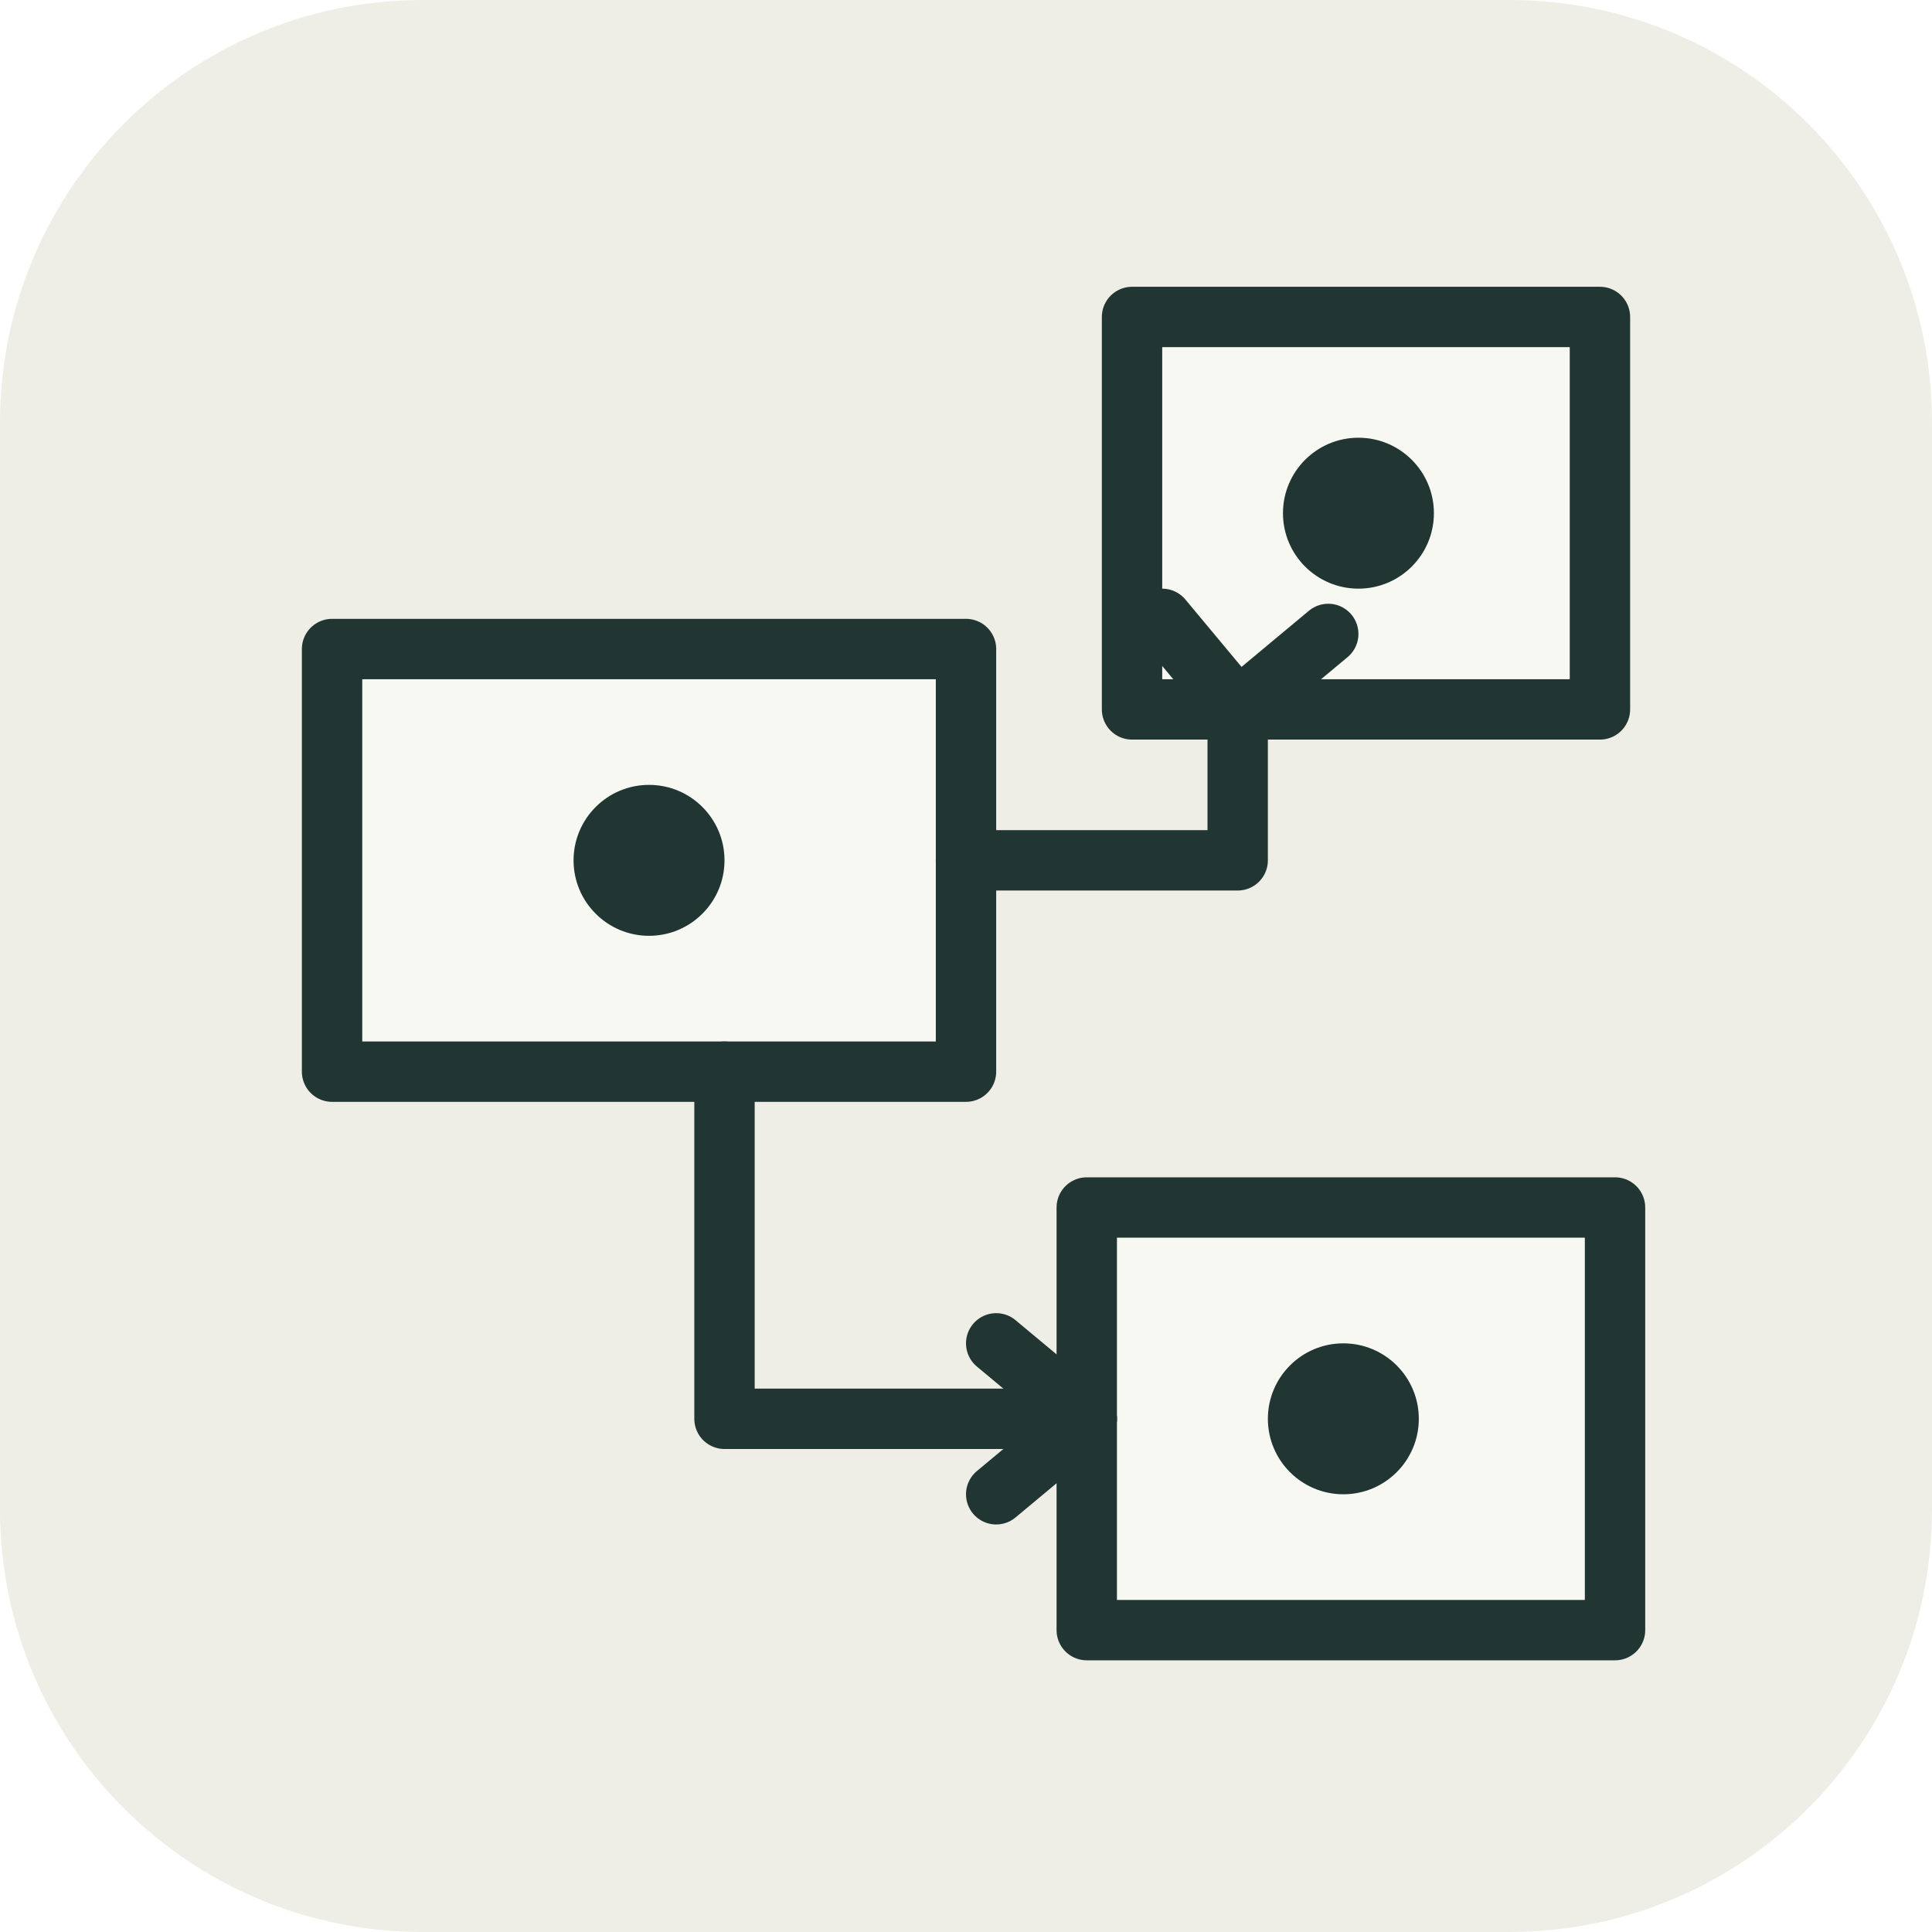
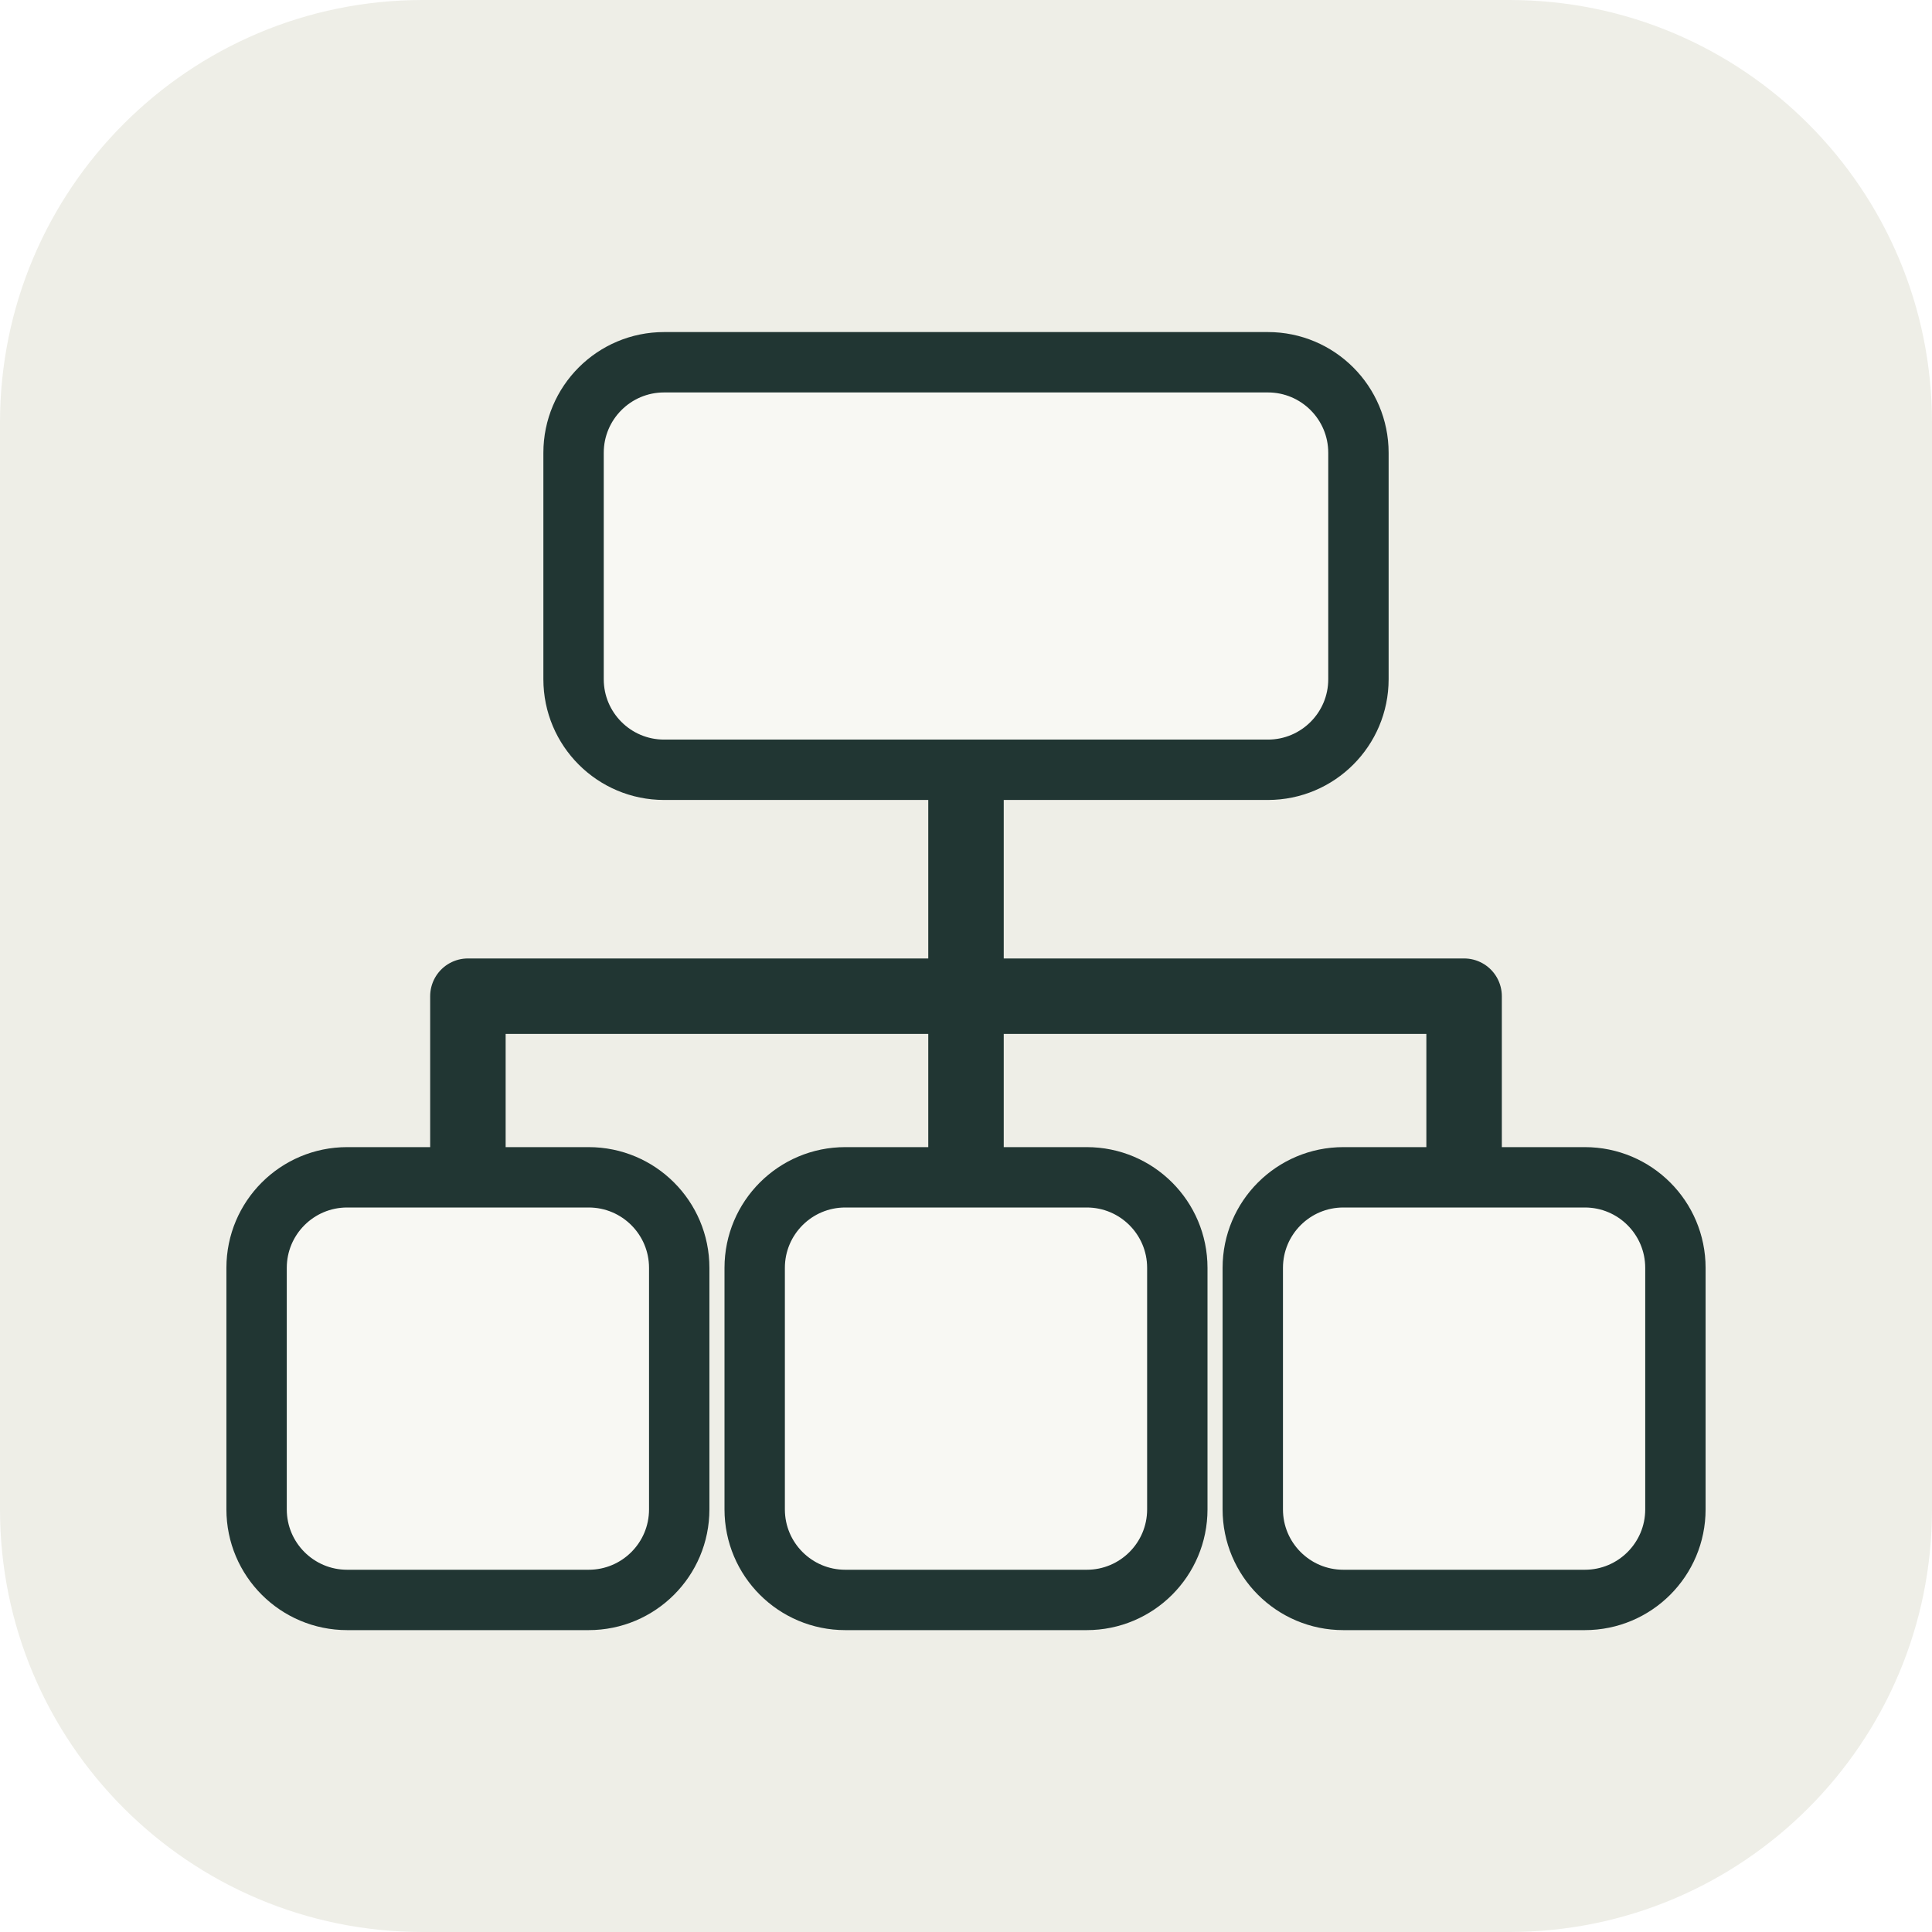
- <svg xmlns="http://www.w3.org/2000/svg" viewBox="0 0 128 128">
+ <svg xmlns="http://www.w3.org/2000/svg" viewBox="0 0 128 128" role="img" aria-label="Staatsaufbau-Diagramm">
  <rect width="128" height="128" rx="28" fill="#eeeee7" />
+   <g fill="none" stroke="#213633" stroke-width="5" stroke-linecap="round" stroke-linejoin="round">
+     <path d="M64 49v17M31 66h66M31 66v13M64 66v13M97 66v13" />
+   </g>
  <g fill="#f8f8f3" stroke="#213633" stroke-width="4" stroke-linejoin="round">
-     <path d="M22 43h42v28H22z" />
-     <path d="M75 21h31v26H75z" />
-     <path d="M72 80h35v28H72z" />
+     <rect x="38" y="24" width="52" height="27" rx="6" />
+     <rect x="17" y="78" width="28" height="28" rx="6" />
+     <rect x="50" y="78" width="28" height="28" rx="6" />
+     <rect x="83" y="78" width="28" height="28" rx="6" />
  </g>
-   <g fill="none" stroke="#213633" stroke-width="4" stroke-linecap="round" stroke-linejoin="round">
-     <path d="M64 57h18V47" />
-     <path d="M48 71v23h24" />
-     <path d="m77 41 5 6 6-5" />
-     <path d="m66 89 6 5-6 5" />
-   </g>
-   <circle cx="43" cy="57" r="5" fill="#213633" />
-   <circle cx="90" cy="34" r="5" fill="#213633" />
-   <circle cx="89" cy="94" r="5" fill="#213633" />
</svg>
